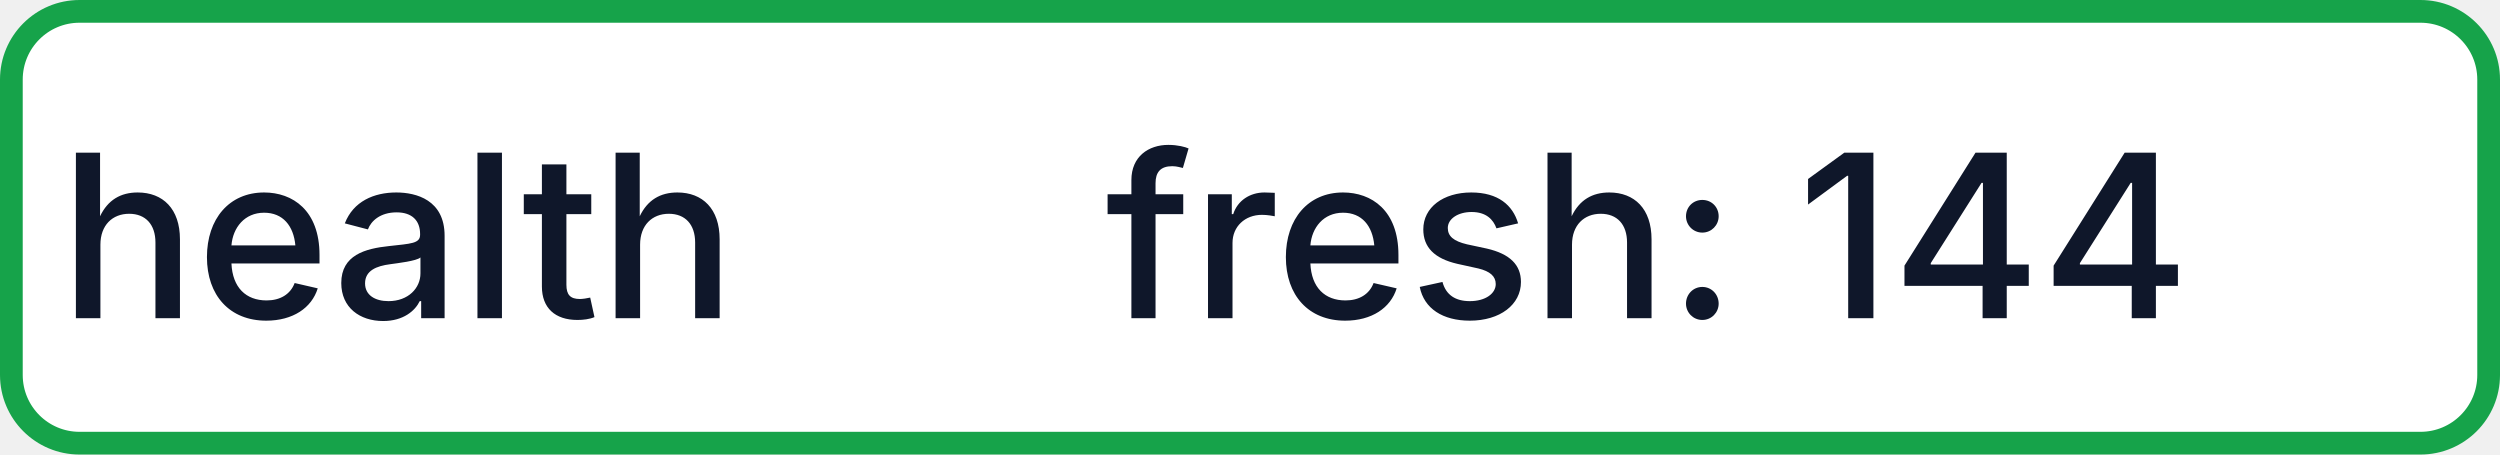
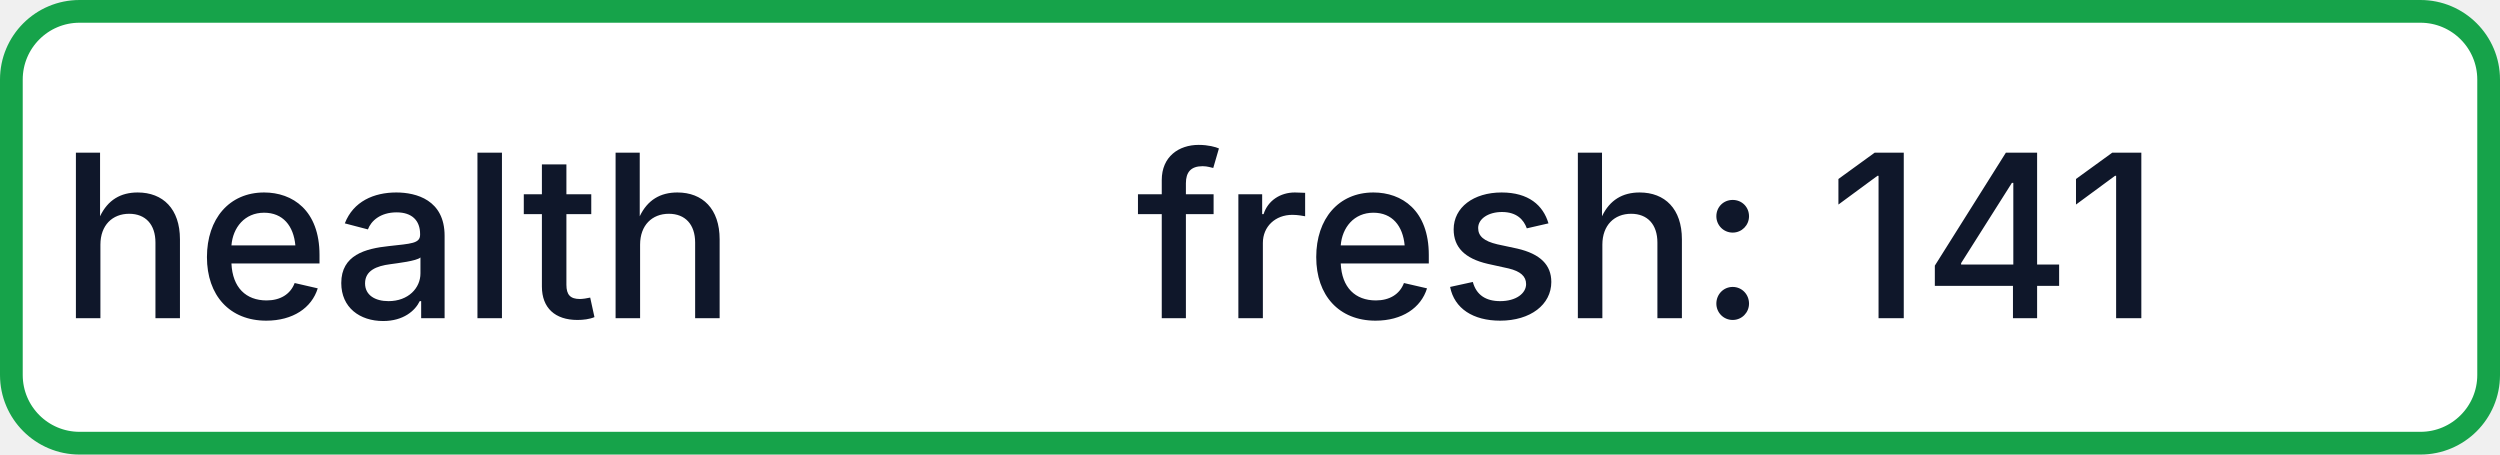
- <svg xmlns="http://www.w3.org/2000/svg" width="110" height="20" role="img" aria-label="health: fresh: 144">
+ <svg xmlns="http://www.w3.org/2000/svg" width="110" height="20" role="img" aria-label="health: fresh: 141">
  <rect x="0.5" y="0.5" width="109" height="19" rx="3" fill="#FFFFFF" stroke="#16A34A" stroke-width="1" />
  <g fill="#0F172A" text-anchor="middle" font-family="-apple-system,BlinkMacSystemFont,Segoe UI,sans-serif" font-size="10" font-weight="500">
    <text x="17.5" y="14">health</text>
-     <text x="72.5" y="14" textLength="68" lengthAdjust="spacingAndGlyphs">fresh: 144</text>
+     <text x="72.5" y="14" textLength="68" lengthAdjust="spacingAndGlyphs">fresh: 141</text>
  </g>
</svg>
